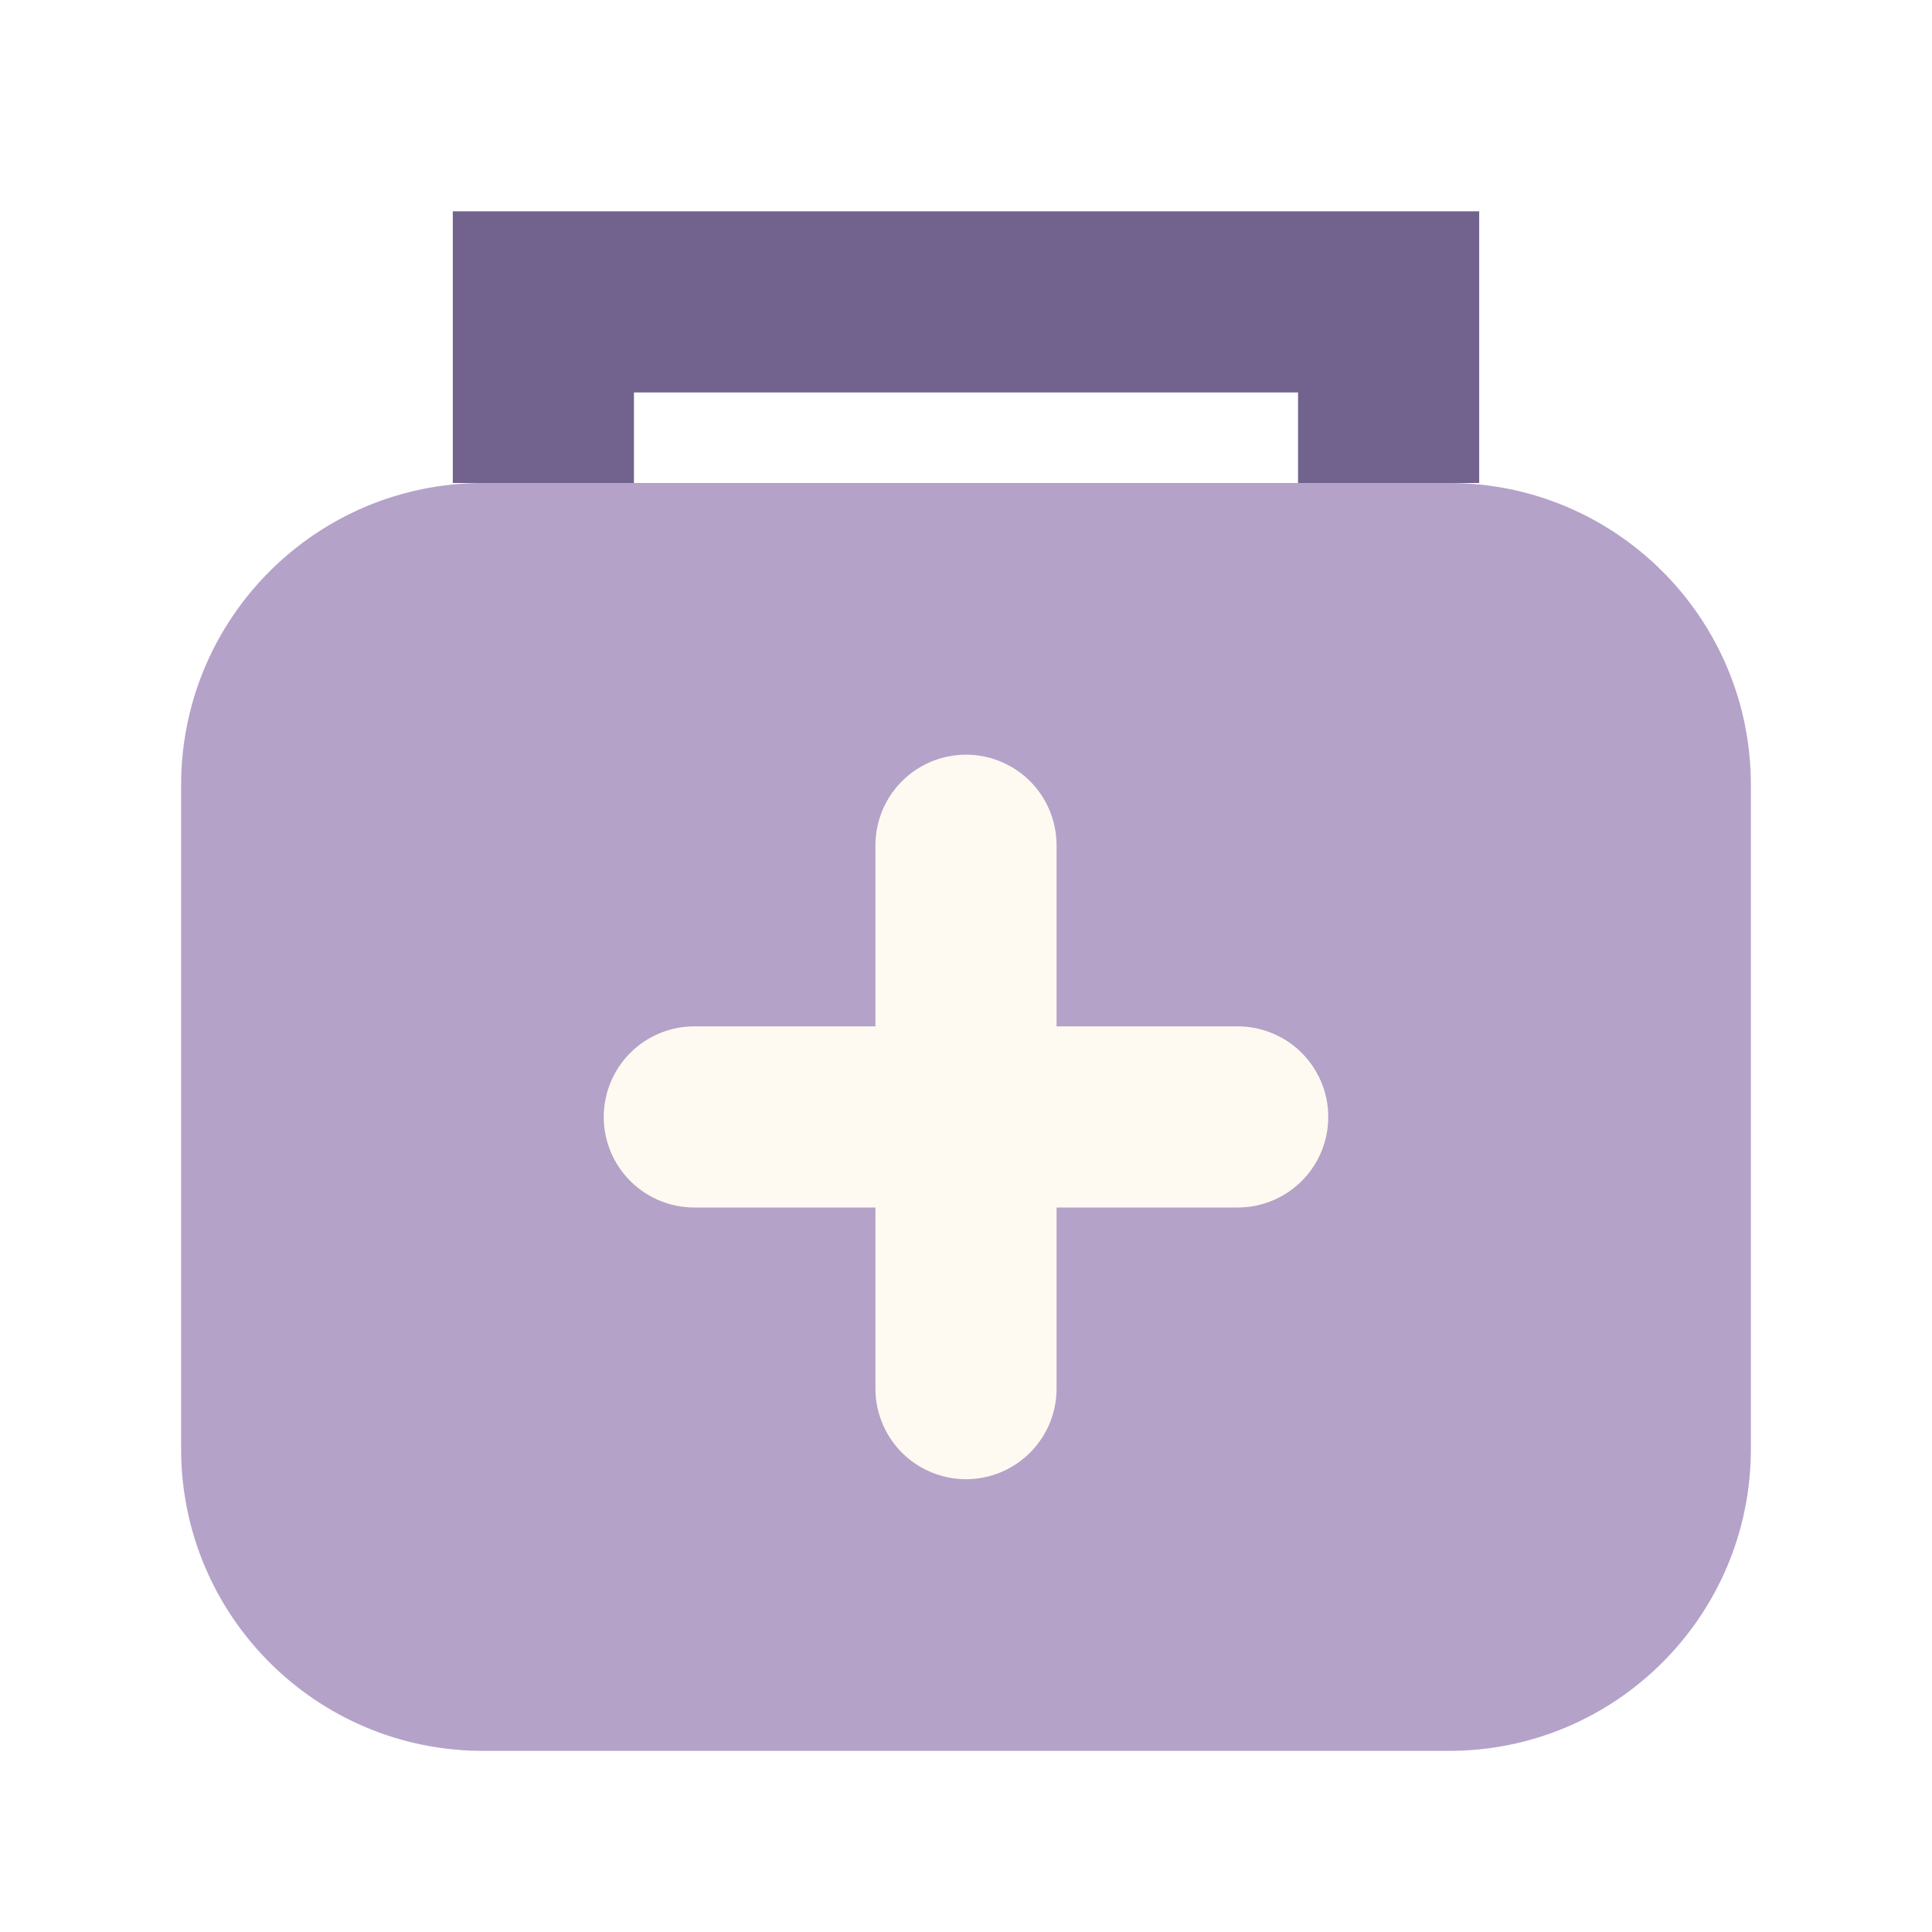
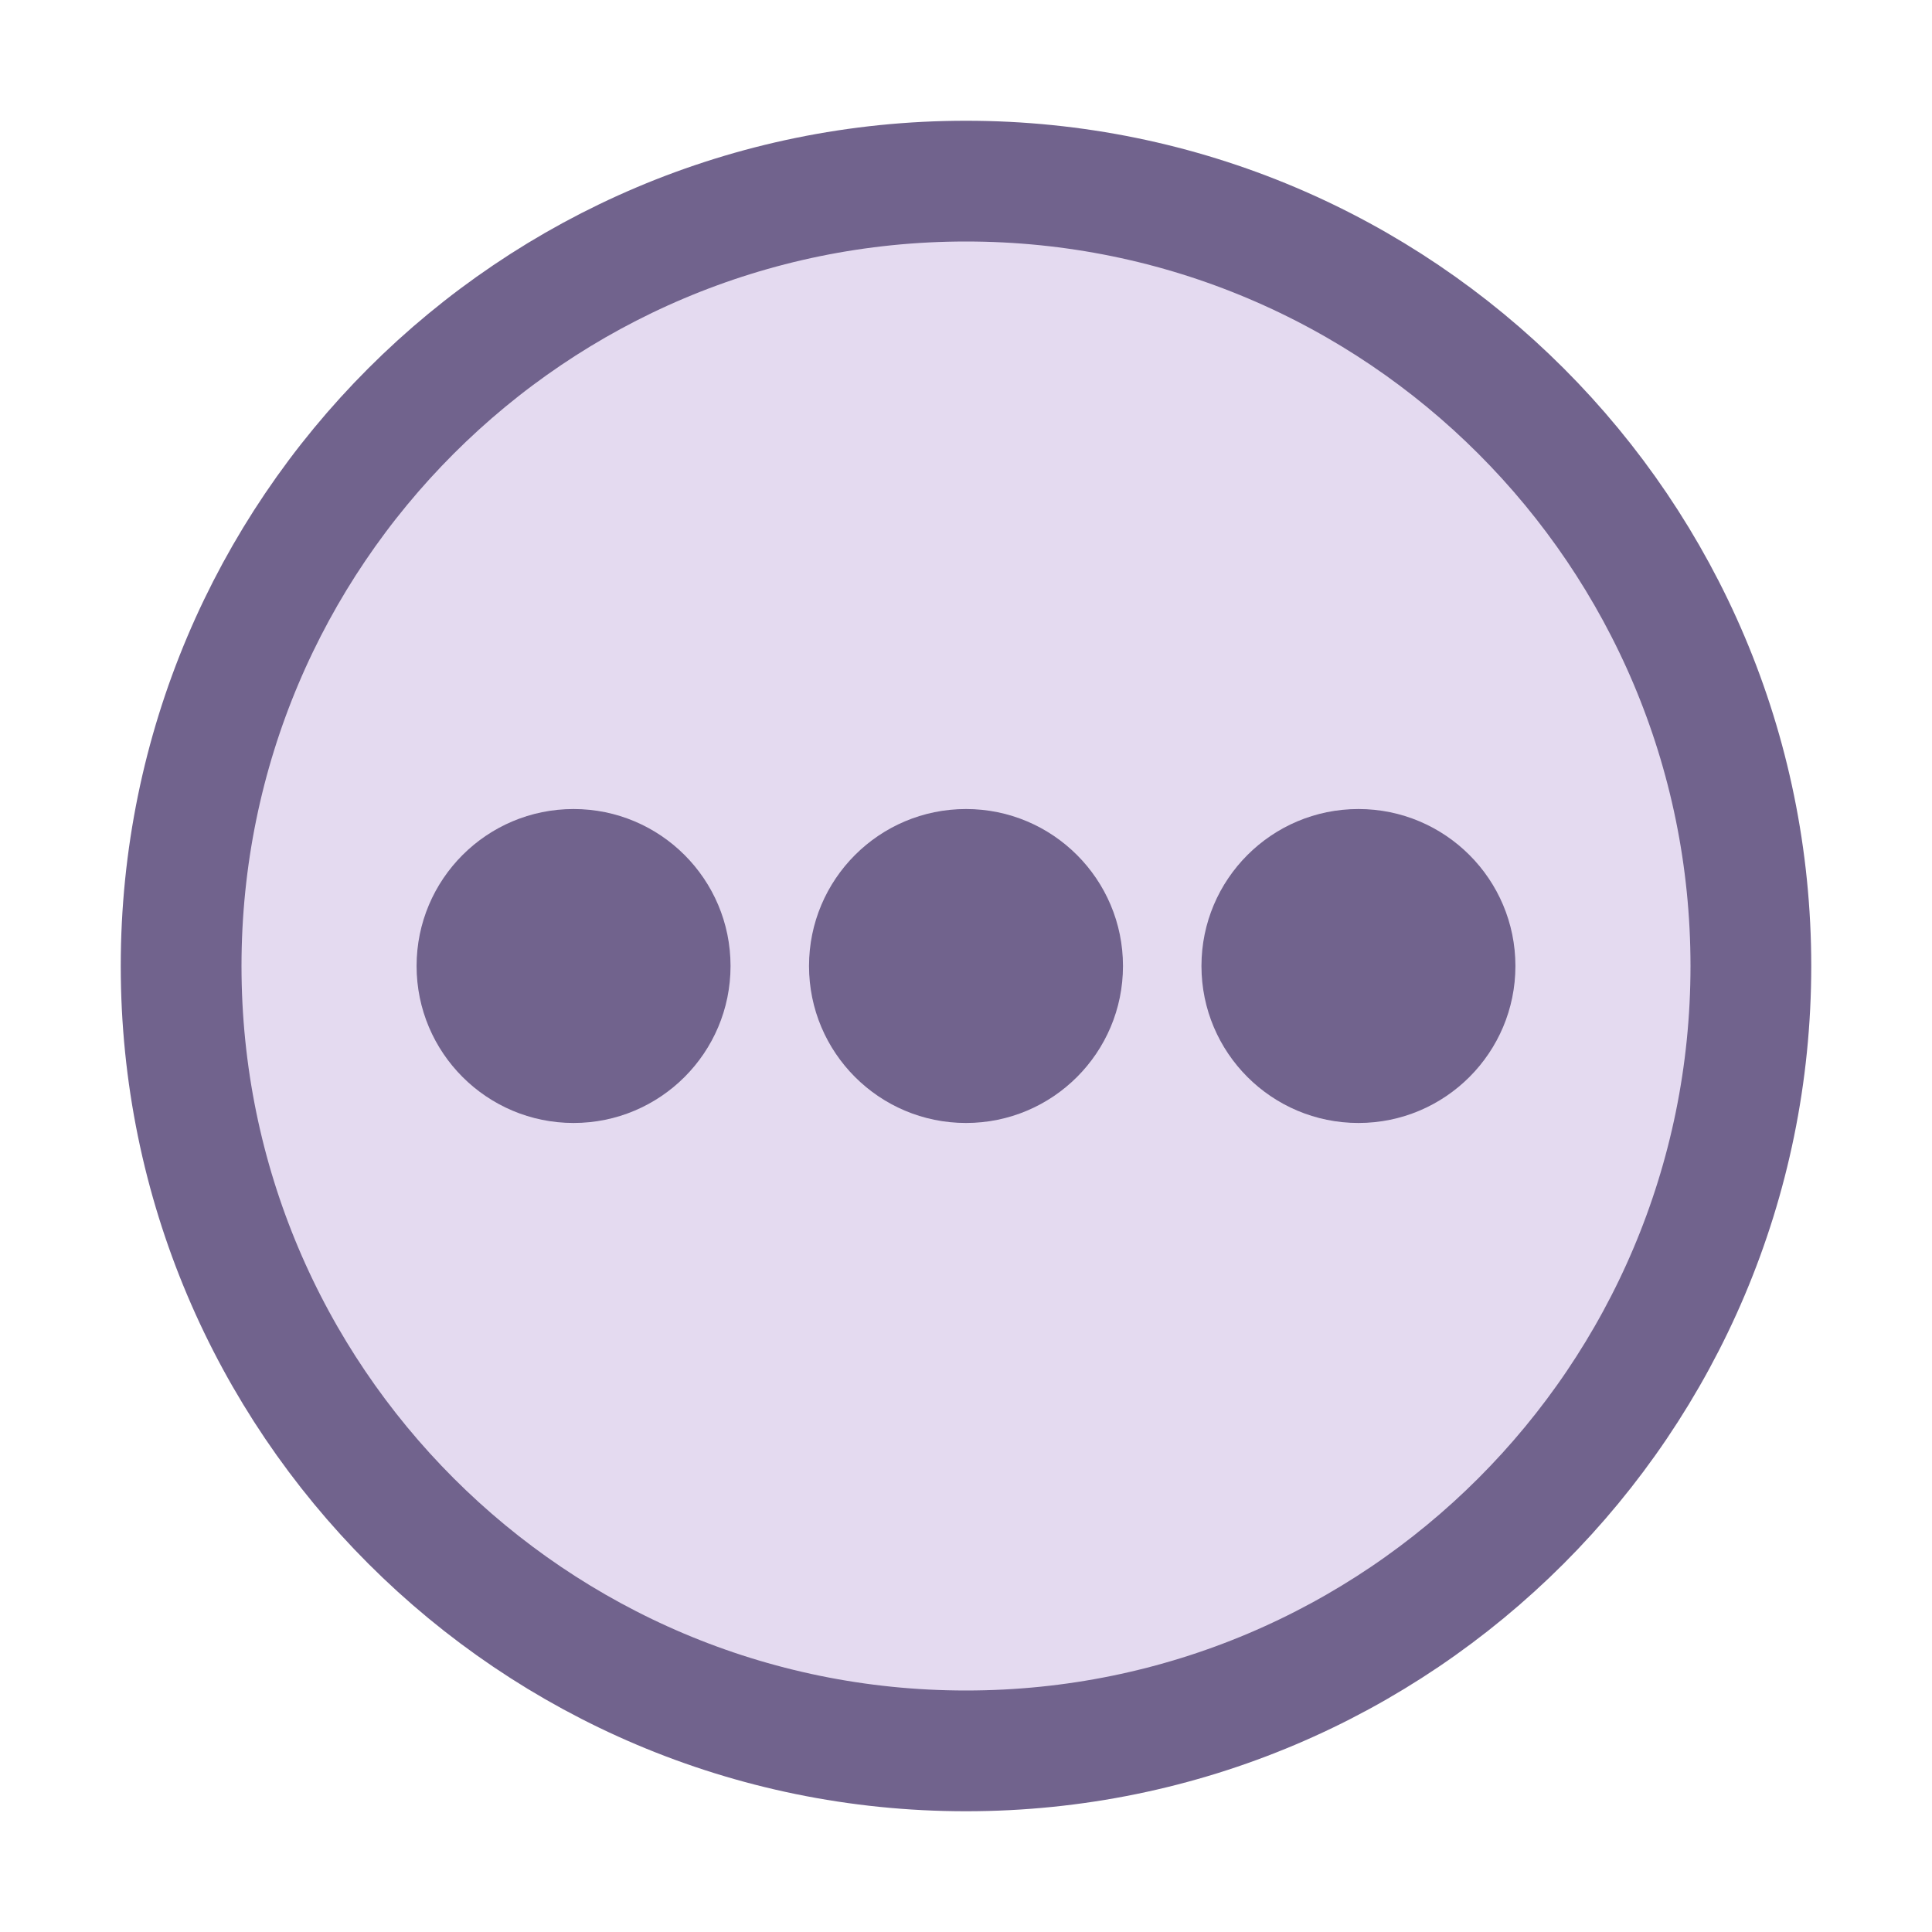
<svg xmlns="http://www.w3.org/2000/svg" viewBox="0 0 32 32">
-   <rect x="3" y="8" width="26" height="21" rx="5" fill="#b4a2c9" />
-   <path d="M9 8V5h14v3" fill="none" stroke="#71638d" stroke-width="3" />
-   <path d="M16 14v9m-4.5-4.5h9" stroke="#fffaf1" stroke-width="3" stroke-linecap="round" />
+   <circle cx="16" cy="16" r="13" fill="#e4daf0" stroke="#71638d" stroke-width="2" />
+   <circle cx="9.5" cy="16" r="2.6" fill="#71638d" />
+   <circle cx="16" cy="16" r="2.6" fill="#71638d" />
+   <circle cx="22.5" cy="16" r="2.6" fill="#71638d" />
</svg>
